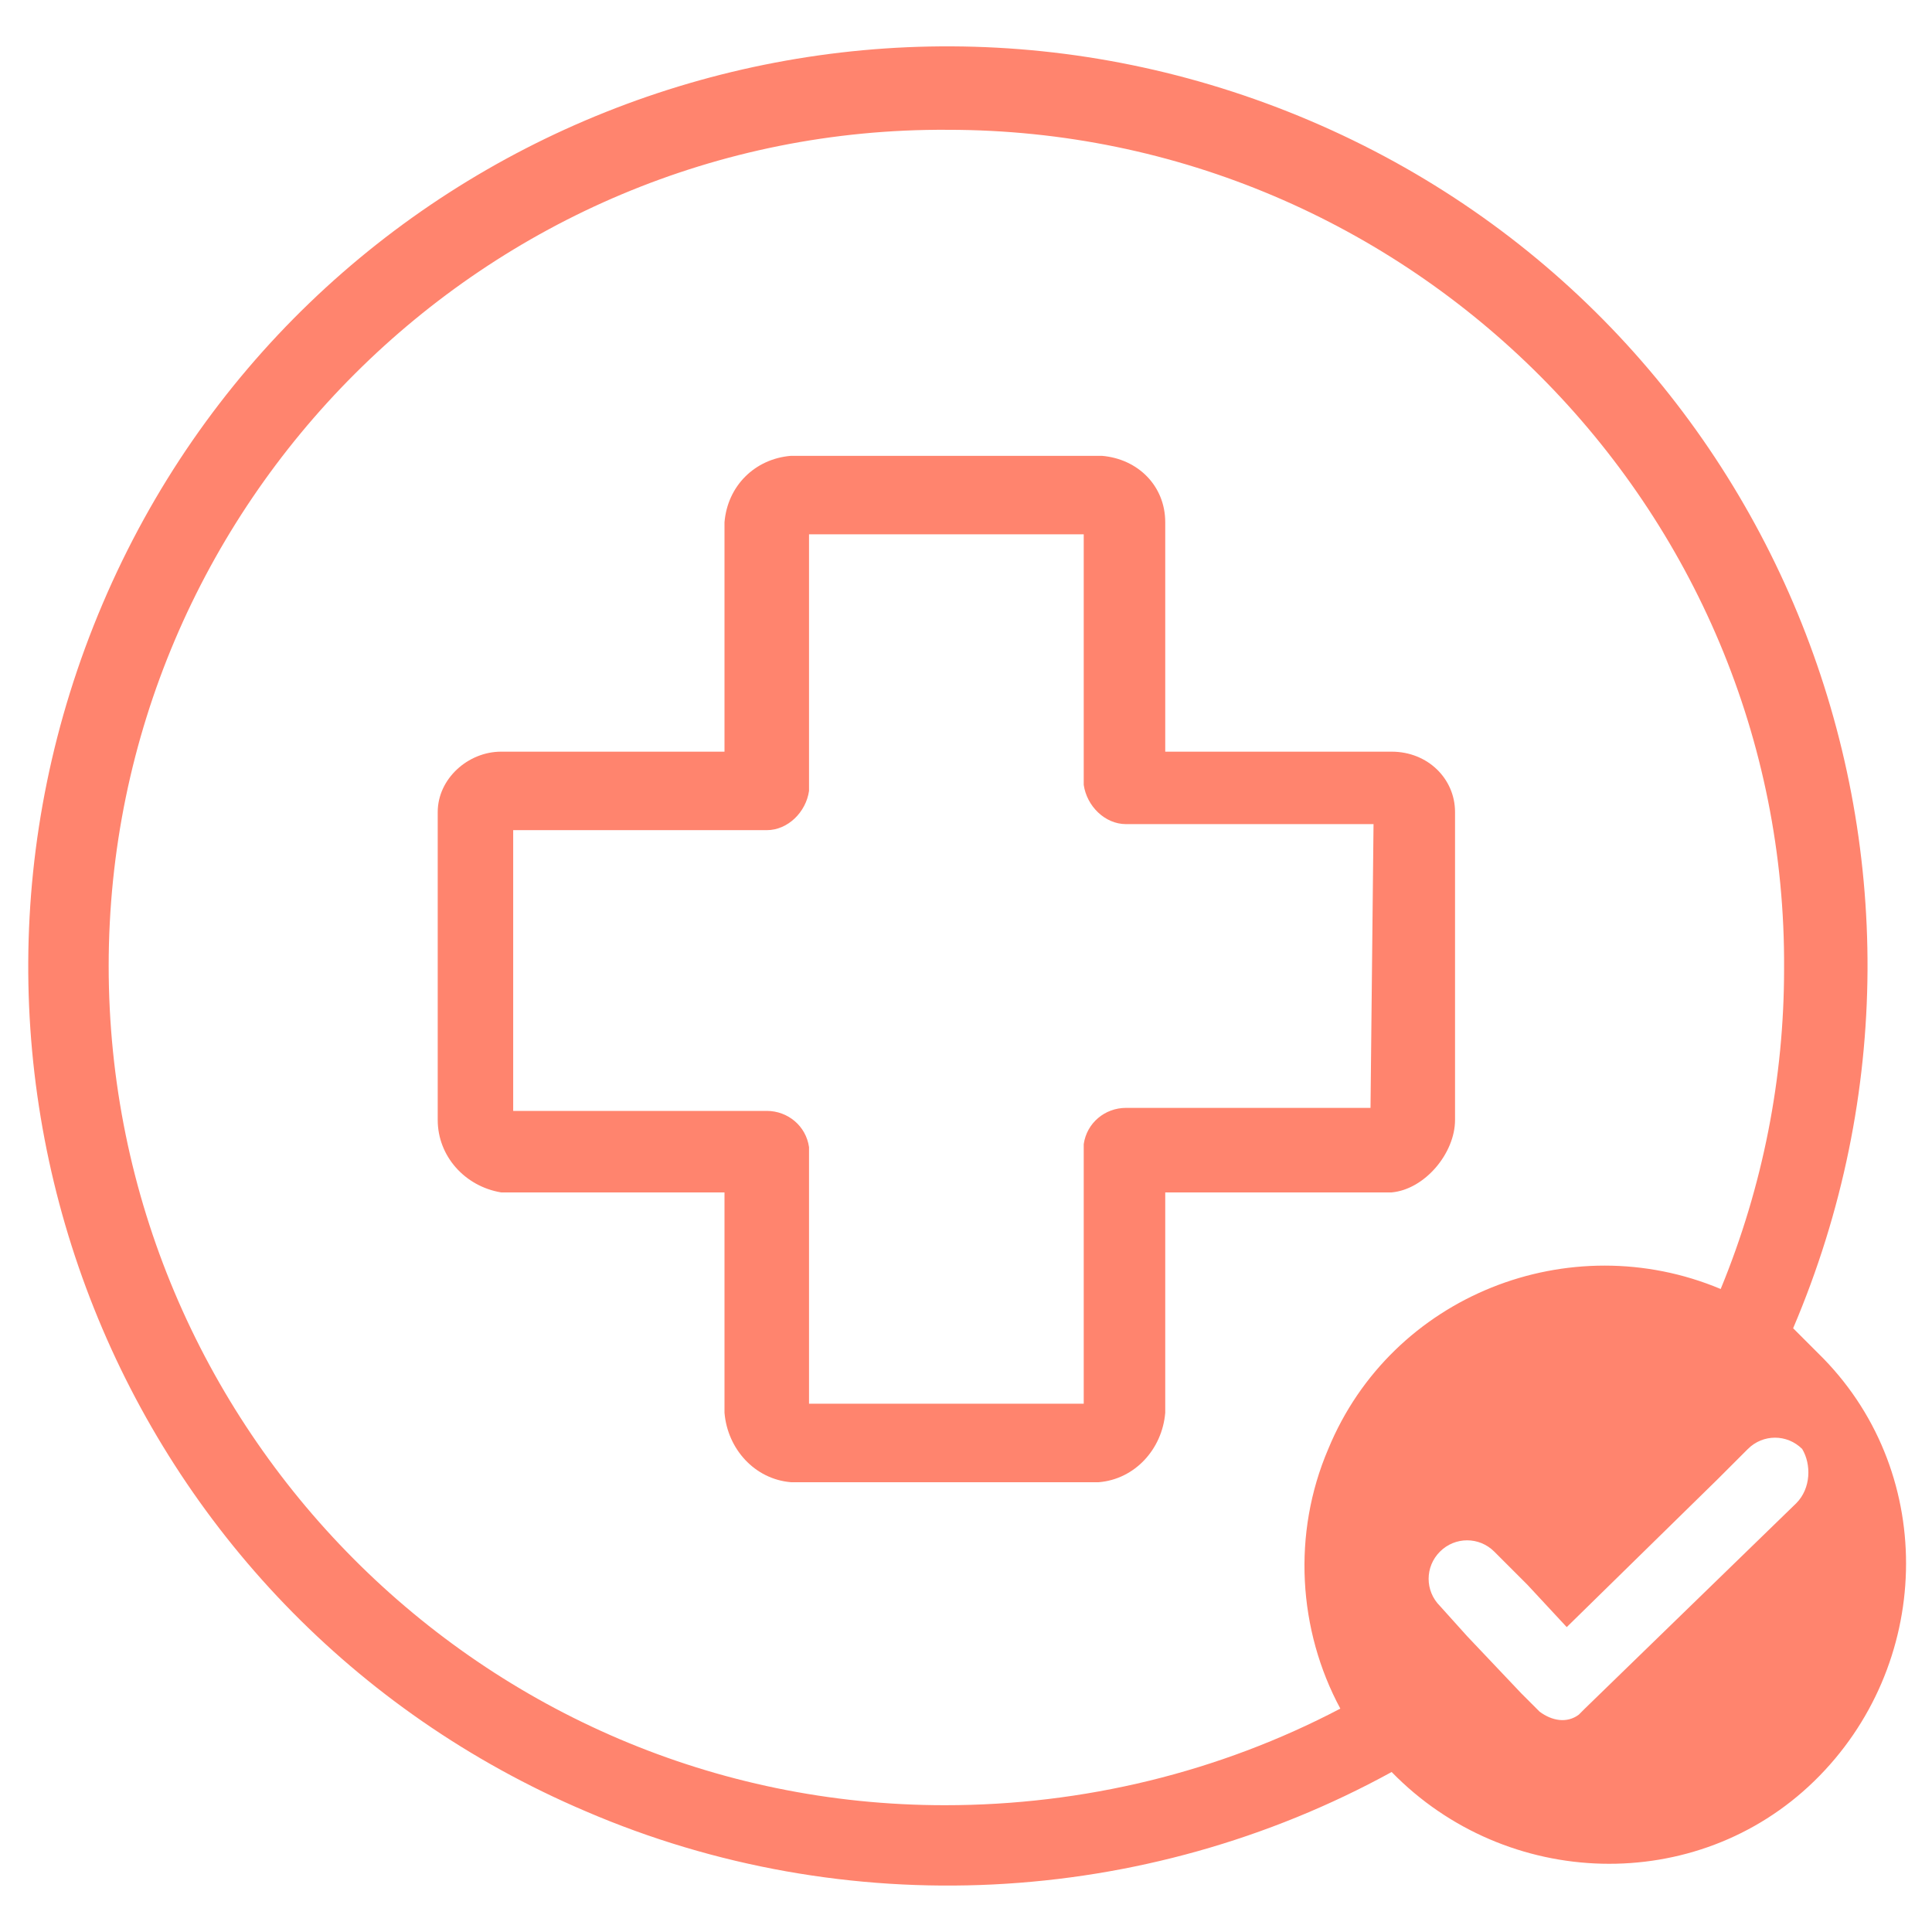
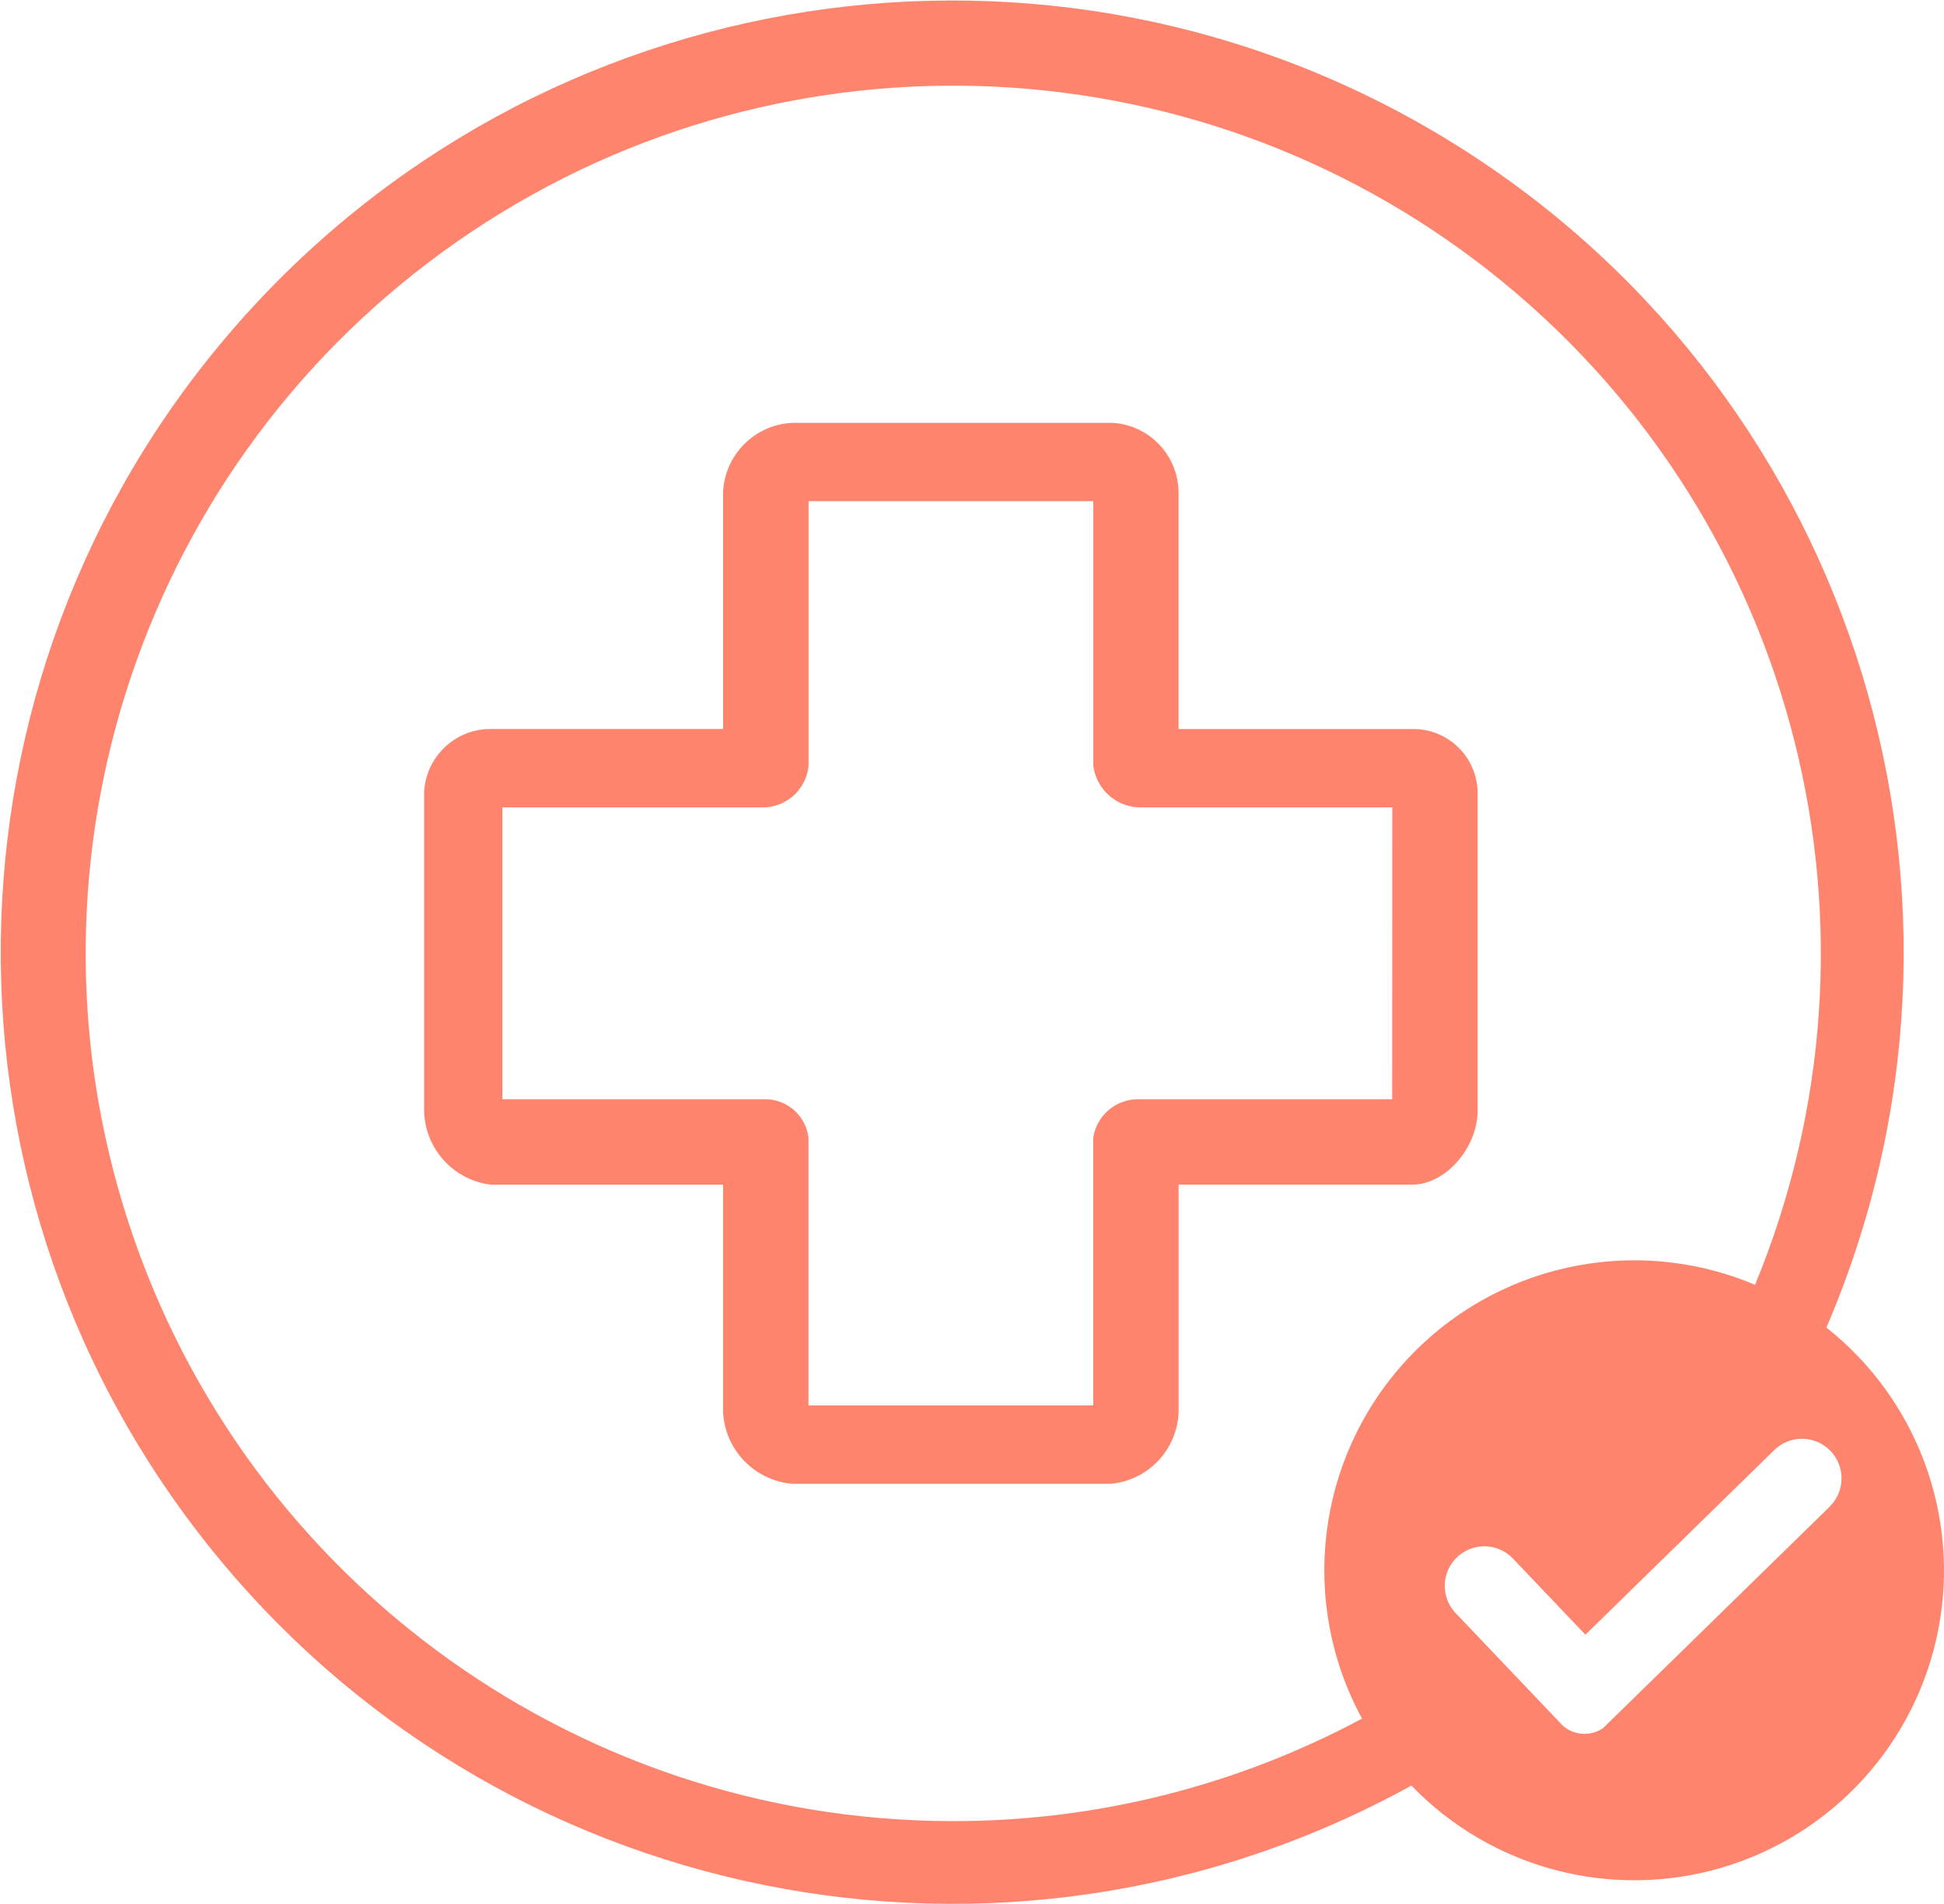
- <svg xmlns="http://www.w3.org/2000/svg" version="1.1" id="Group_926" x="0px" y="0px" viewBox="0 0 64 64" style="enable-background:new 0 0 64 64;" xml:space="preserve">
-   <style type="text/css">
- 	.st0{fill:none;}
- 	.st1{fill:#FF846E;}
- </style>
-   <g>
-     <path id="Path_453" class="st0" d="M53.2,41.9c1.3,0,2.6,0.3,3.9,0.8C62.9,28.5,56.2,12.2,42,6.3S11.6,7.2,5.7,21.4   s0.9,30.4,15.1,36.3c7.7,3.2,16.4,2.8,23.7-1.2c-2.6-4.8-0.8-10.8,4-13.5C49.9,42.3,51.5,41.9,53.2,41.9L53.2,41.9z M38.6,46.7   c0,1.2-1,2.2-2.2,2.3H26.2c-1.2-0.1-2.1-1.1-2.2-2.3v-7.3h-7.4c-1.2-0.1-2.1-1.1-2.1-2.4V26.9c0.1-1.1,1-2,2.1-2H24v-7.6   c0.1-1.2,1-2.1,2.2-2.2h10.3c1.2,0.1,2.1,1,2.1,2.2v7.6h7.5c1.1,0,2,0.9,2.1,2v10.2c0,1.1-1,2.4-2.1,2.4h-7.5V46.7z" />
-     <path id="Path_454" class="st0" d="M35.9,26v-8.5h-9.1V26c-0.1,0.7-0.7,1.3-1.4,1.3H17v9.3h8.4c0.7,0,1.3,0.5,1.4,1.2v8.6h9.1V38   c0.1-0.7,0.7-1.2,1.4-1.2h8.1v-9.3h-8.2C36.6,27.3,36,26.8,35.9,26z" />
-     <path id="Path_455" class="st1" d="M48.2,37.1V26.9c0-1.1-0.9-2-2.1-2h-7.5v-7.6c0-1.2-0.9-2.1-2.1-2.2H26.2   c-1.2,0.1-2.1,1-2.2,2.2v7.6h-7.4c-1.1,0-2.1,0.9-2.1,2v10.2c0,1.2,0.9,2.2,2.1,2.4H24v7.3c0.1,1.2,1,2.2,2.2,2.3h10.2   c1.2-0.1,2.1-1.1,2.2-2.3v-7.3h7.5C47.2,39.4,48.2,38.2,48.2,37.1z M45.4,36.7h-8.1c-0.7,0-1.3,0.5-1.4,1.2v8.6h-9.1V38   c-0.1-0.7-0.7-1.2-1.4-1.2H17v-9.3h8.4c0.7,0,1.3-0.6,1.4-1.3v-8.5h9.1V26c0.1,0.7,0.7,1.3,1.4,1.3h8.2L45.4,36.7z" />
-     <path id="Path_456" class="st1" d="M59.4,44c6.6-15.5-0.5-33.4-16-40S10,4.5,3.4,20s0.5,33.4,16,40c8.6,3.7,18.5,3.2,26.7-1.3   c3.8,3.9,10.1,4.1,14,0.3c3.9-3.8,4.1-10.1,0.3-14C60,44.6,59.7,44.3,59.4,44z M31.3,59.8C16,59.8,3.6,47.3,3.6,32   c0-15.3,12.5-27.8,27.8-27.7c15.3,0,27.8,12.5,27.7,27.8c0,3.6-0.7,7.2-2.1,10.6c-5-2.1-10.9,0.2-13,5.3c-1.2,2.8-1,6,0.4,8.6   C40.4,58.7,35.9,59.8,31.3,59.8L31.3,59.8z M59.5,49.8l-7,6.8l-0.2,0.2c-0.4,0.3-0.9,0.2-1.3-0.1l-0.1-0.1l-0.5-0.5l-1.8-1.9   l-0.9-1c-0.5-0.5-0.5-1.3,0-1.8c0.5-0.5,1.3-0.5,1.8,0c0,0,0.1,0.1,0.1,0.1l1,1l1.3,1.4l5-4.9l1-1c0.5-0.5,1.3-0.5,1.8,0   C60,48.5,60,49.3,59.5,49.8L59.5,49.8L59.5,49.8z" />
-   </g>
+ <svg xmlns="http://www.w3.org/2000/svg" id="Group_926" data-name="Group 926" width="95.126" height="93.137" viewBox="0 0 95.126 93.137">
+   <path id="Path_453" data-name="Path 453" d="M197.948,142.732a15.113,15.113,0,0,1,5.913,1.2,42.488,42.488,0,1,0-19.23,21.221,15.166,15.166,0,0,1,13.318-22.417Zm-22.287,7.426a3.654,3.654,0,0,1-3.314,3.5h-15.6a3.71,3.71,0,0,1-3.377-3.5v-11.13h-11.35a3.718,3.718,0,0,1-3.279-3.6v-15.6a3.253,3.253,0,0,1,3.278-3.094h11.351V105.1a3.564,3.564,0,0,1,3.376-3.345h15.685a3.432,3.432,0,0,1,3.231,3.344v11.634h11.5a3.146,3.146,0,0,1,3.134,3.094v15.6c0,1.712-1.505,3.6-3.217,3.6H175.661Z" transform="translate(-117.986 -81.072)" fill="none" />
+   <path id="Path_454" data-name="Path 454" d="M209.911,156.845V143.9H195.978v12.948a2.258,2.258,0,0,1-2.1,2.03H181v14.281h12.882a2.132,2.132,0,0,1,2.1,1.892v13.086h13.933V175.048a2.212,2.212,0,0,1,2.175-1.892H224.54V158.875H212.085A2.336,2.336,0,0,1,209.911,156.845Z" transform="translate(-156.416 -119.379)" fill="none" />
+   <path id="Path_455" data-name="Path 455" d="M221.551,166.569v-15.6a3.146,3.146,0,0,0-3.134-3.094h-11.5V136.241a3.432,3.432,0,0,0-3.231-3.344H188.006a3.564,3.564,0,0,0-3.376,3.345v11.632H173.278A3.253,3.253,0,0,0,170,150.969v15.6a3.718,3.718,0,0,0,3.279,3.6h11.35V181.3a3.71,3.71,0,0,0,3.377,3.5h15.6a3.654,3.654,0,0,0,3.314-3.5V170.167h11.413C220.046,170.167,221.551,168.282,221.551,166.569Zm-4.18-.582H204.917a2.212,2.212,0,0,0-2.175,1.892v13.086H188.809V167.879a2.132,2.132,0,0,0-2.1-1.892H173.831V151.706h12.882a2.258,2.258,0,0,0,2.1-2.03V136.729h13.933v12.948a2.336,2.336,0,0,0,2.175,2.03h12.455Z" transform="translate(-149.247 -112.21)" fill="#ff846e" />
+   <path id="Path_456" data-name="Path 456" d="M199.793,138.454a46.556,46.556,0,1,0-20.307,22.407,15.154,15.154,0,1,0,20.307-22.407Zm-42.8,24.146A42.451,42.451,0,1,1,196.3,136.363a15.167,15.167,0,0,0-19.23,21.221A42.31,42.31,0,0,1,156.989,162.6Zm42.963-15.385L189.243,157.68l-.374.365a1.6,1.6,0,0,1-1.984-.124l-.184-.193-.777-.816-2.8-2.942-1.411-1.482a1.936,1.936,0,1,1,2.8-2.669l1.509,1.583L188,153.48l7.694-7.519,1.55-1.515a1.936,1.936,0,0,1,2.706,2.77Z" transform="translate(-110.421 -73.507)" fill="#ff846e" />
</svg>
